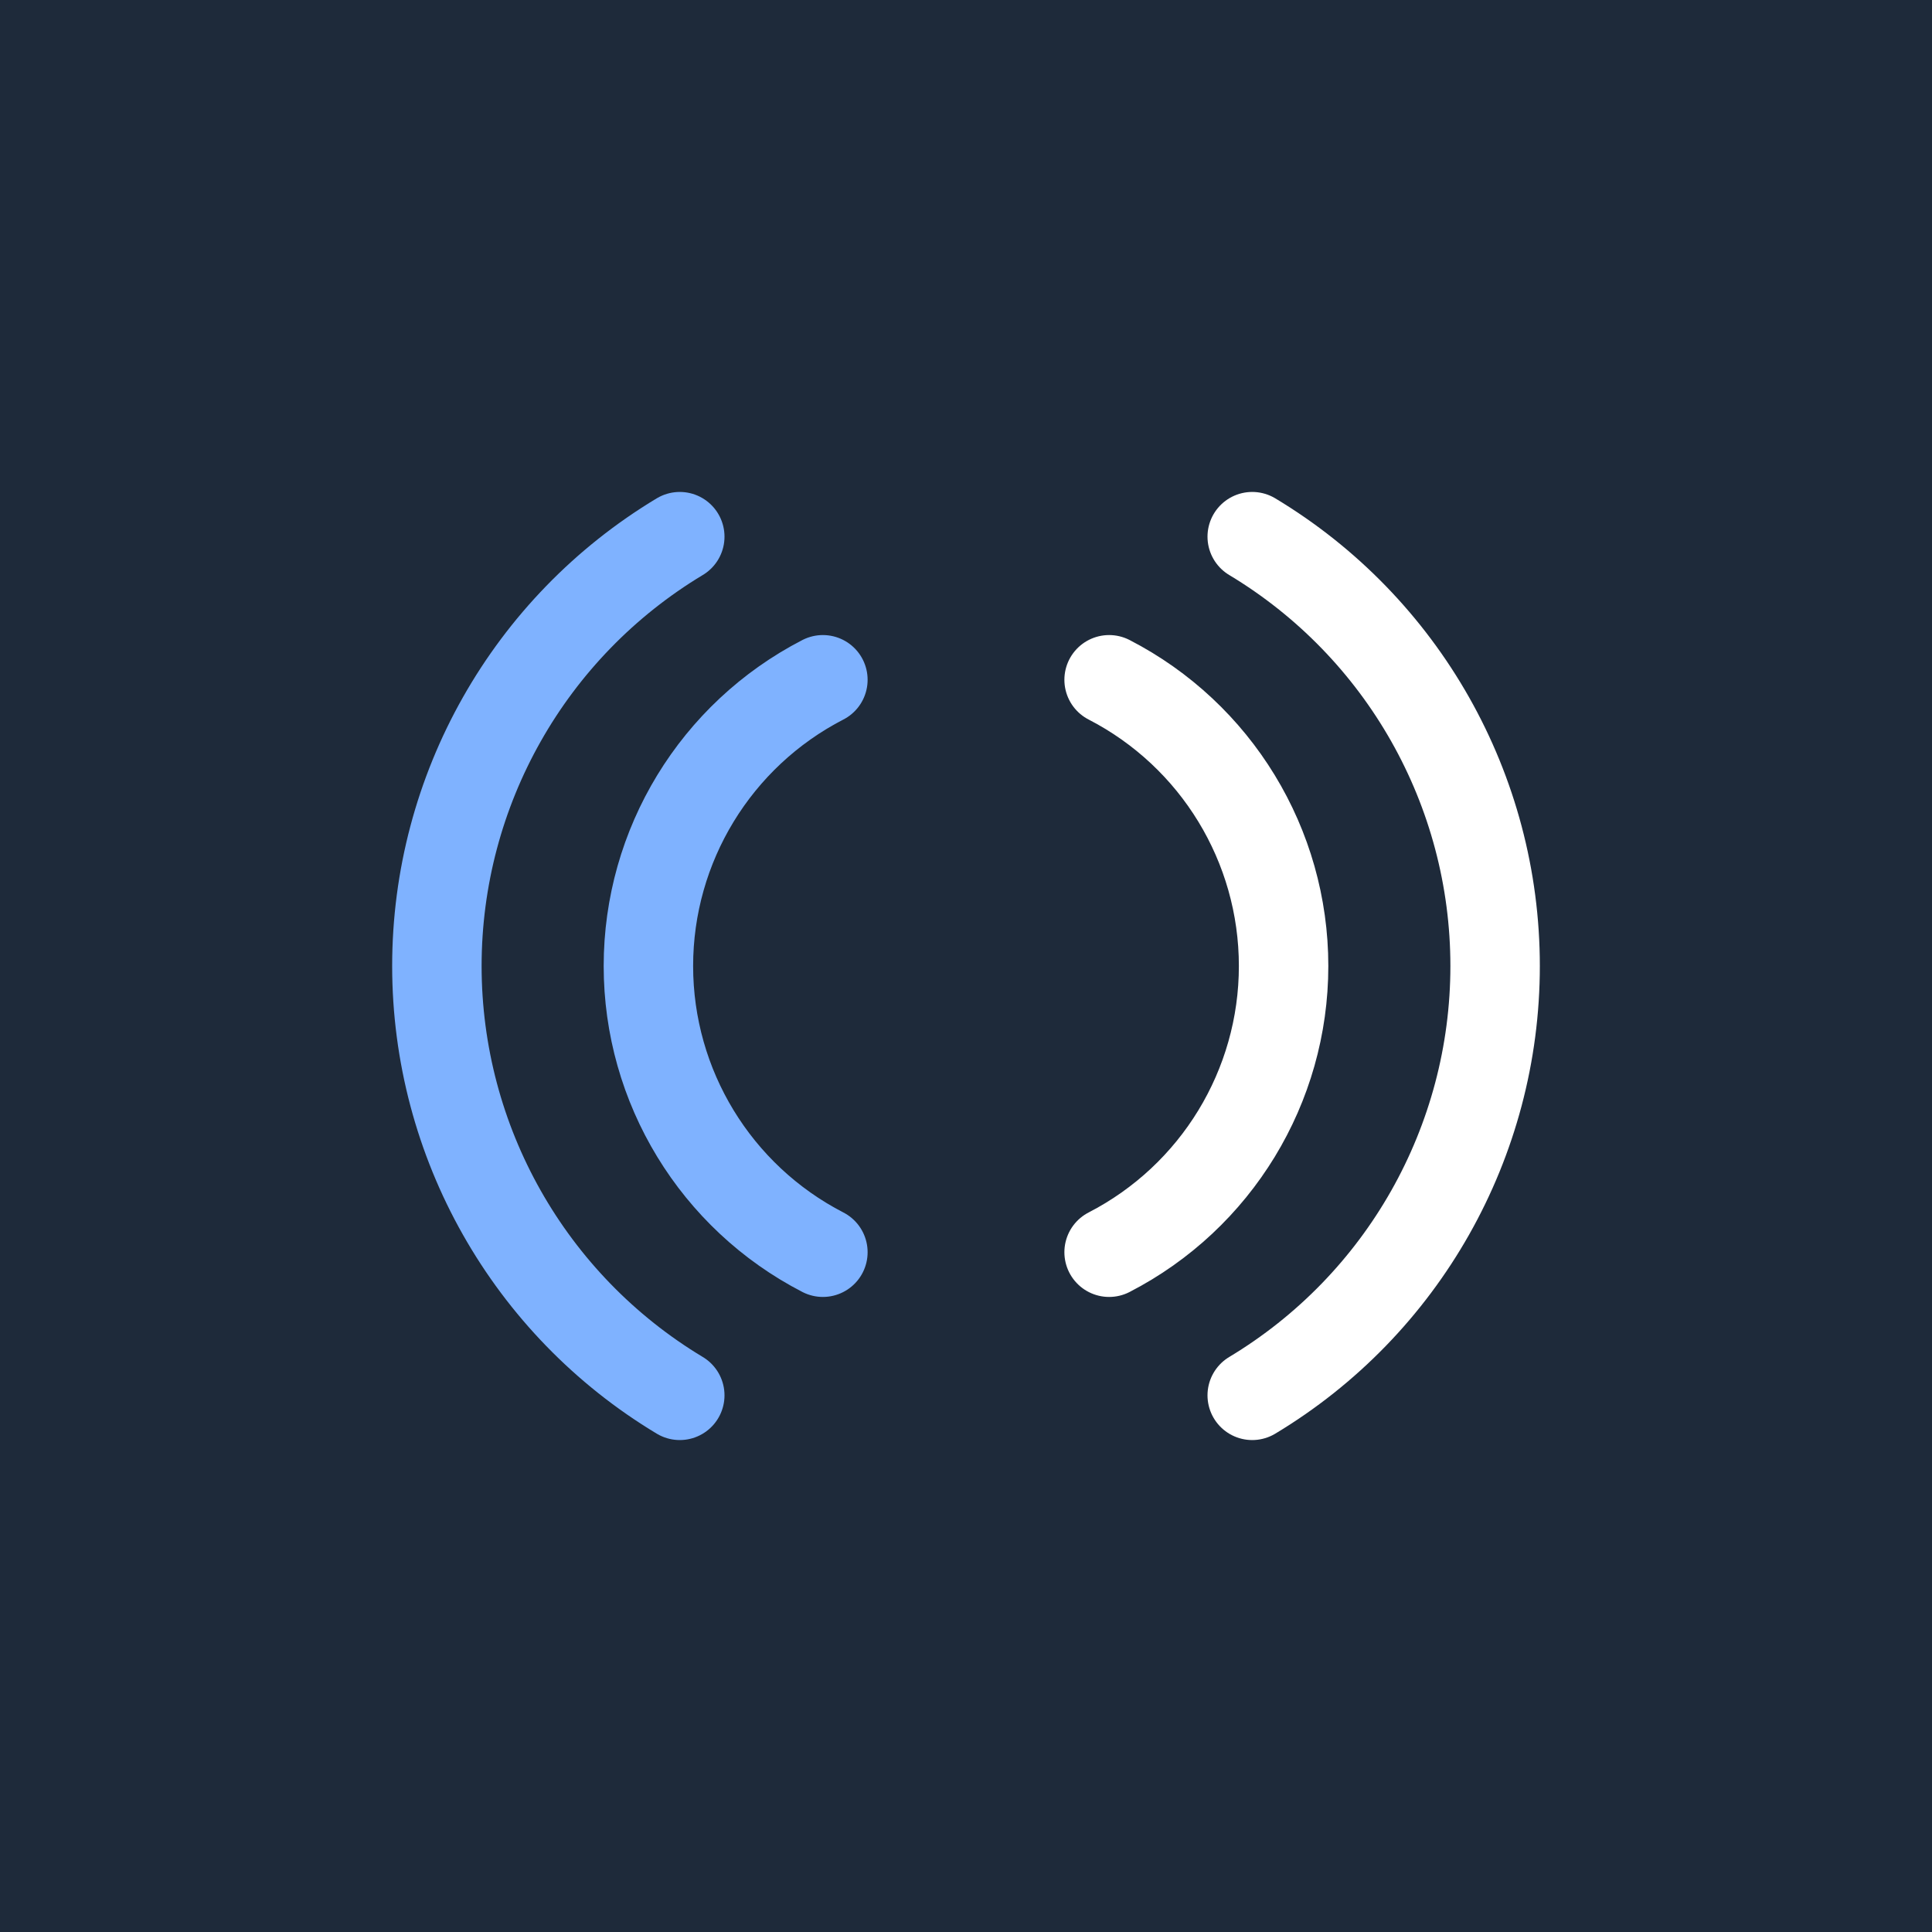
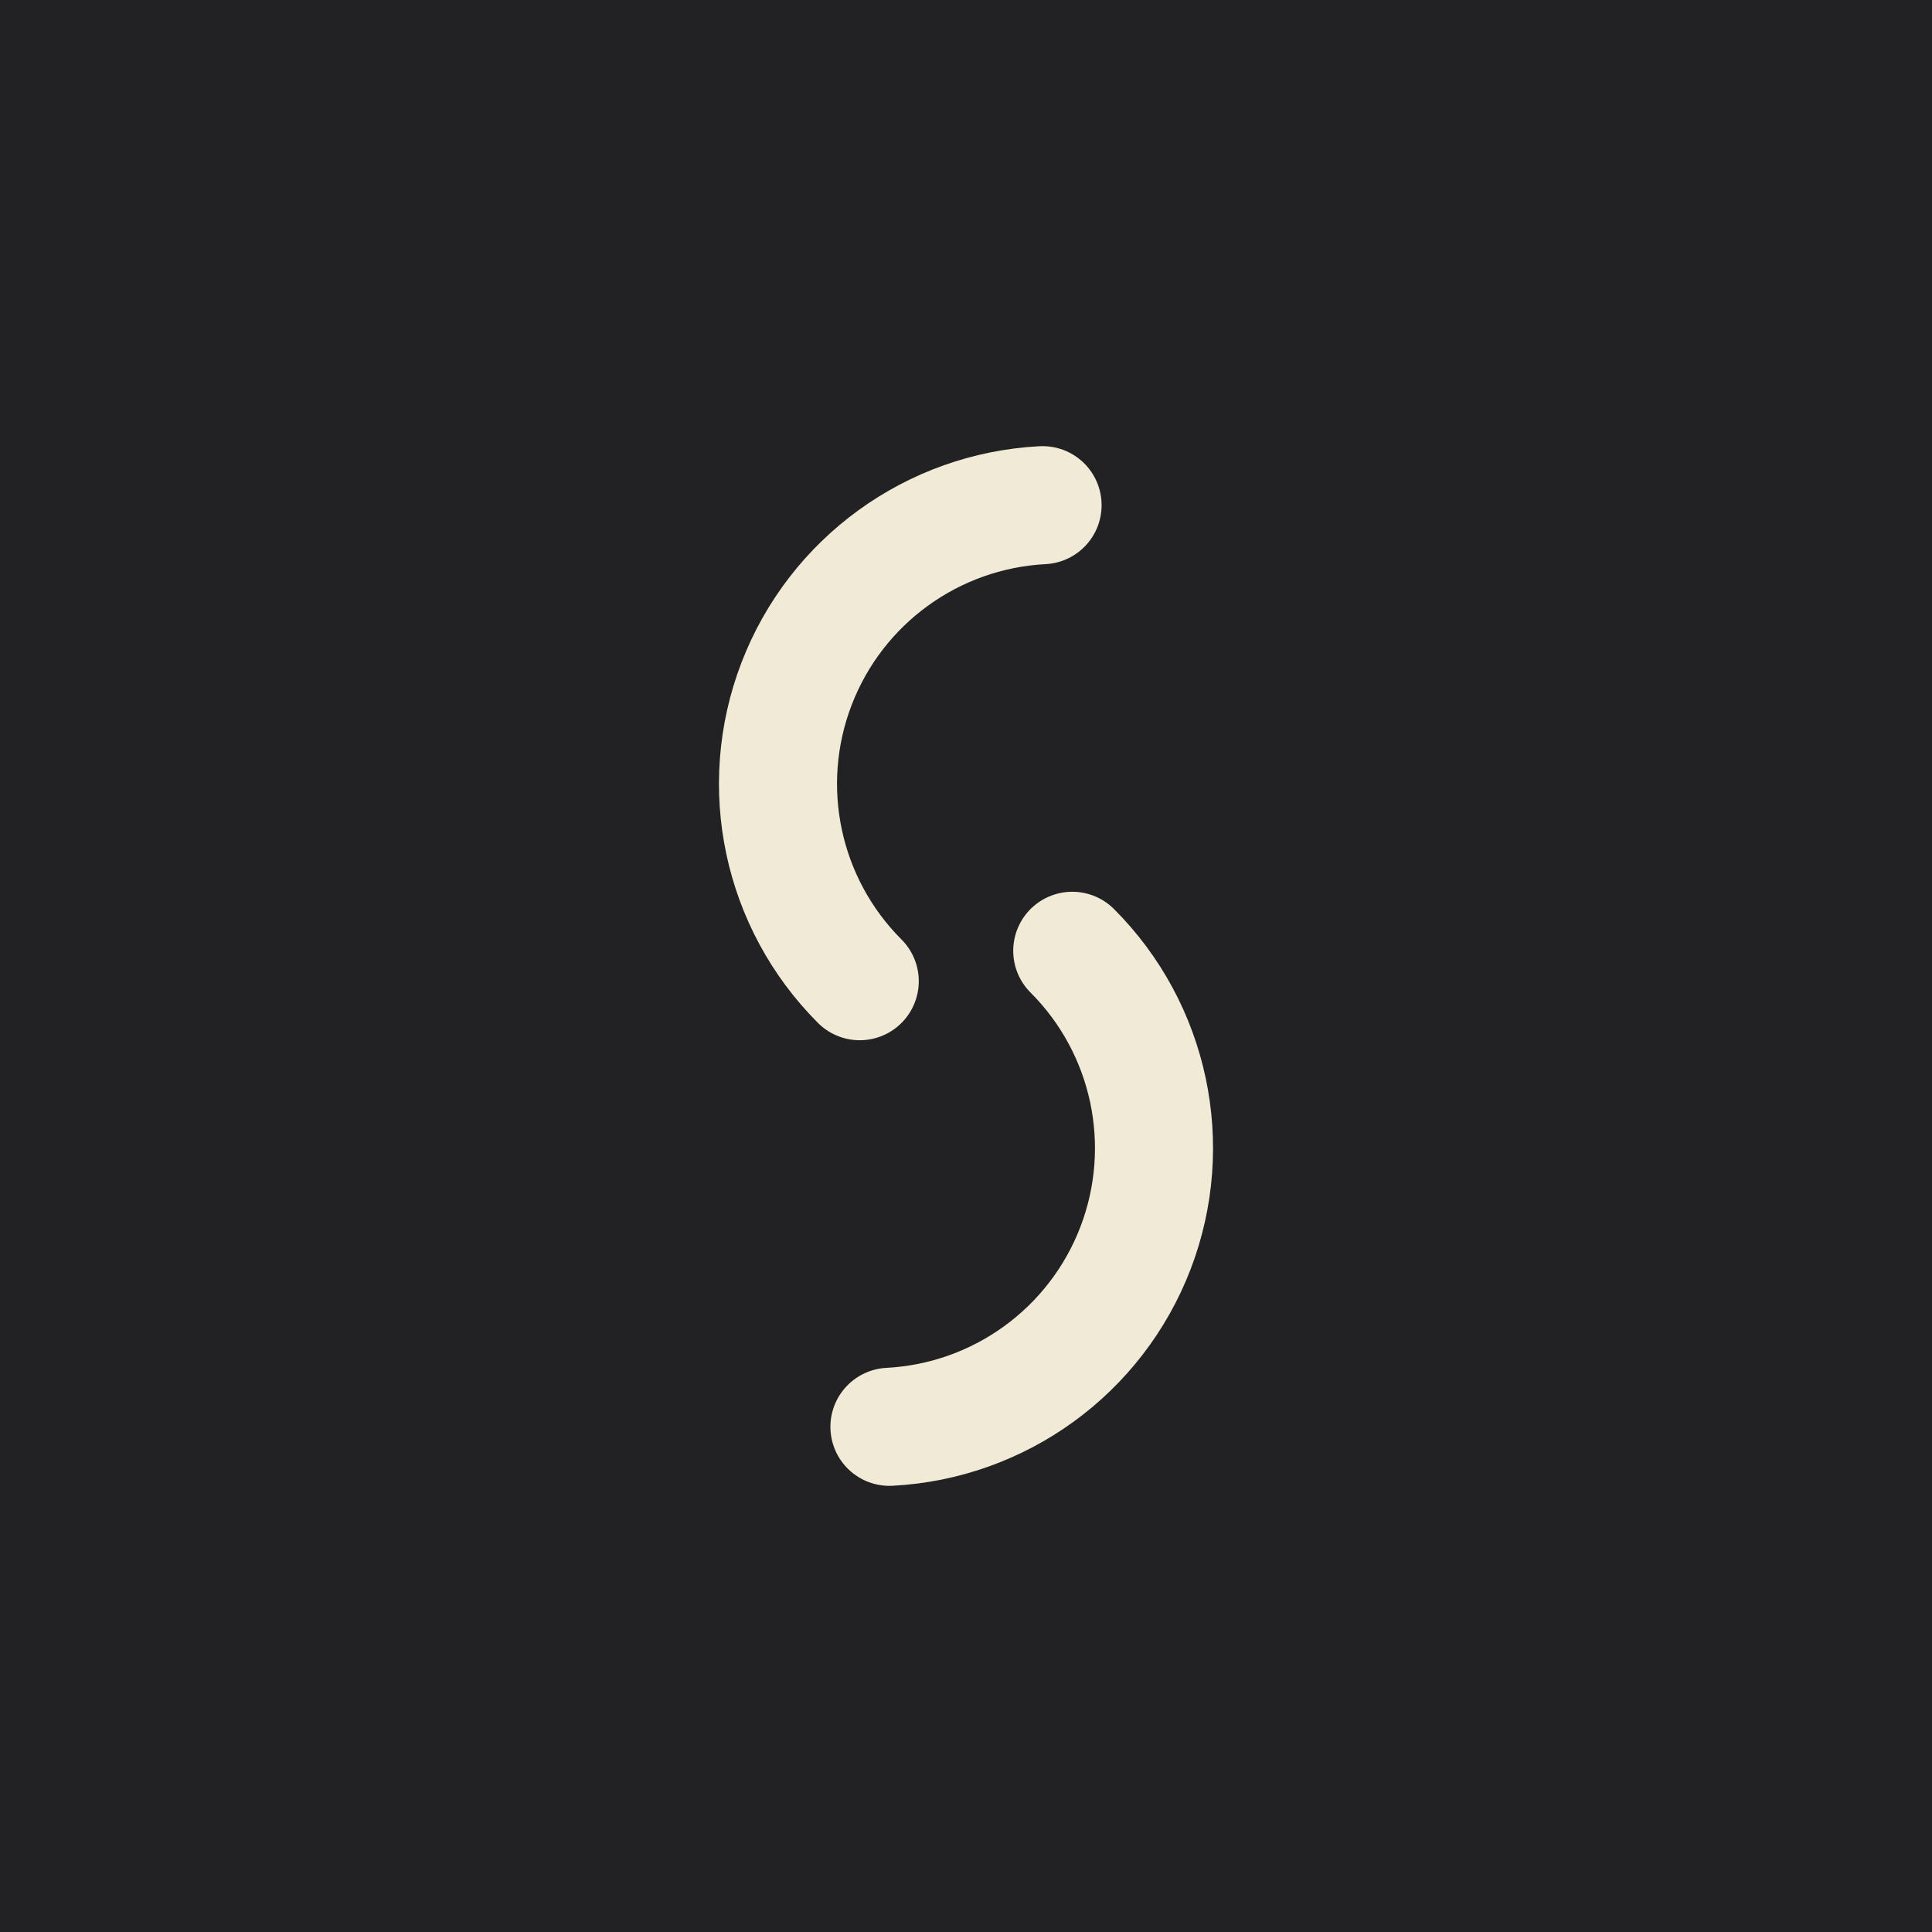
<svg xmlns="http://www.w3.org/2000/svg" width="1024" height="1024" viewBox="0 0 108 108">
-   <rect width="108" height="108" fill="#1E2A3A" />
-   <path d="M46,38 A18,18 0 0,0 46,70 M38,30 A28,28 0 0,0 38,78" fill="none" stroke="#7FB2FF" stroke-width="5" stroke-linecap="round" />
-   <path d="M62,38 A18,18 0 0,1 62,70 M70,30 A28,28 0 0,1 70,78" fill="none" stroke="#FFFFFF" stroke-width="5" stroke-linecap="round" />
+   <rect width="108" height="108" fill="#222224" />
+   <path d="M58.28,28.24 A15.6,15.6 0 0,0 48.06,54.85 M49.72,79.76 A15.6,15.6 0 0,0 59.94,53.15" fill="none" stroke="#F0EAD6" stroke-width="6.6" stroke-linecap="round" />
</svg>
